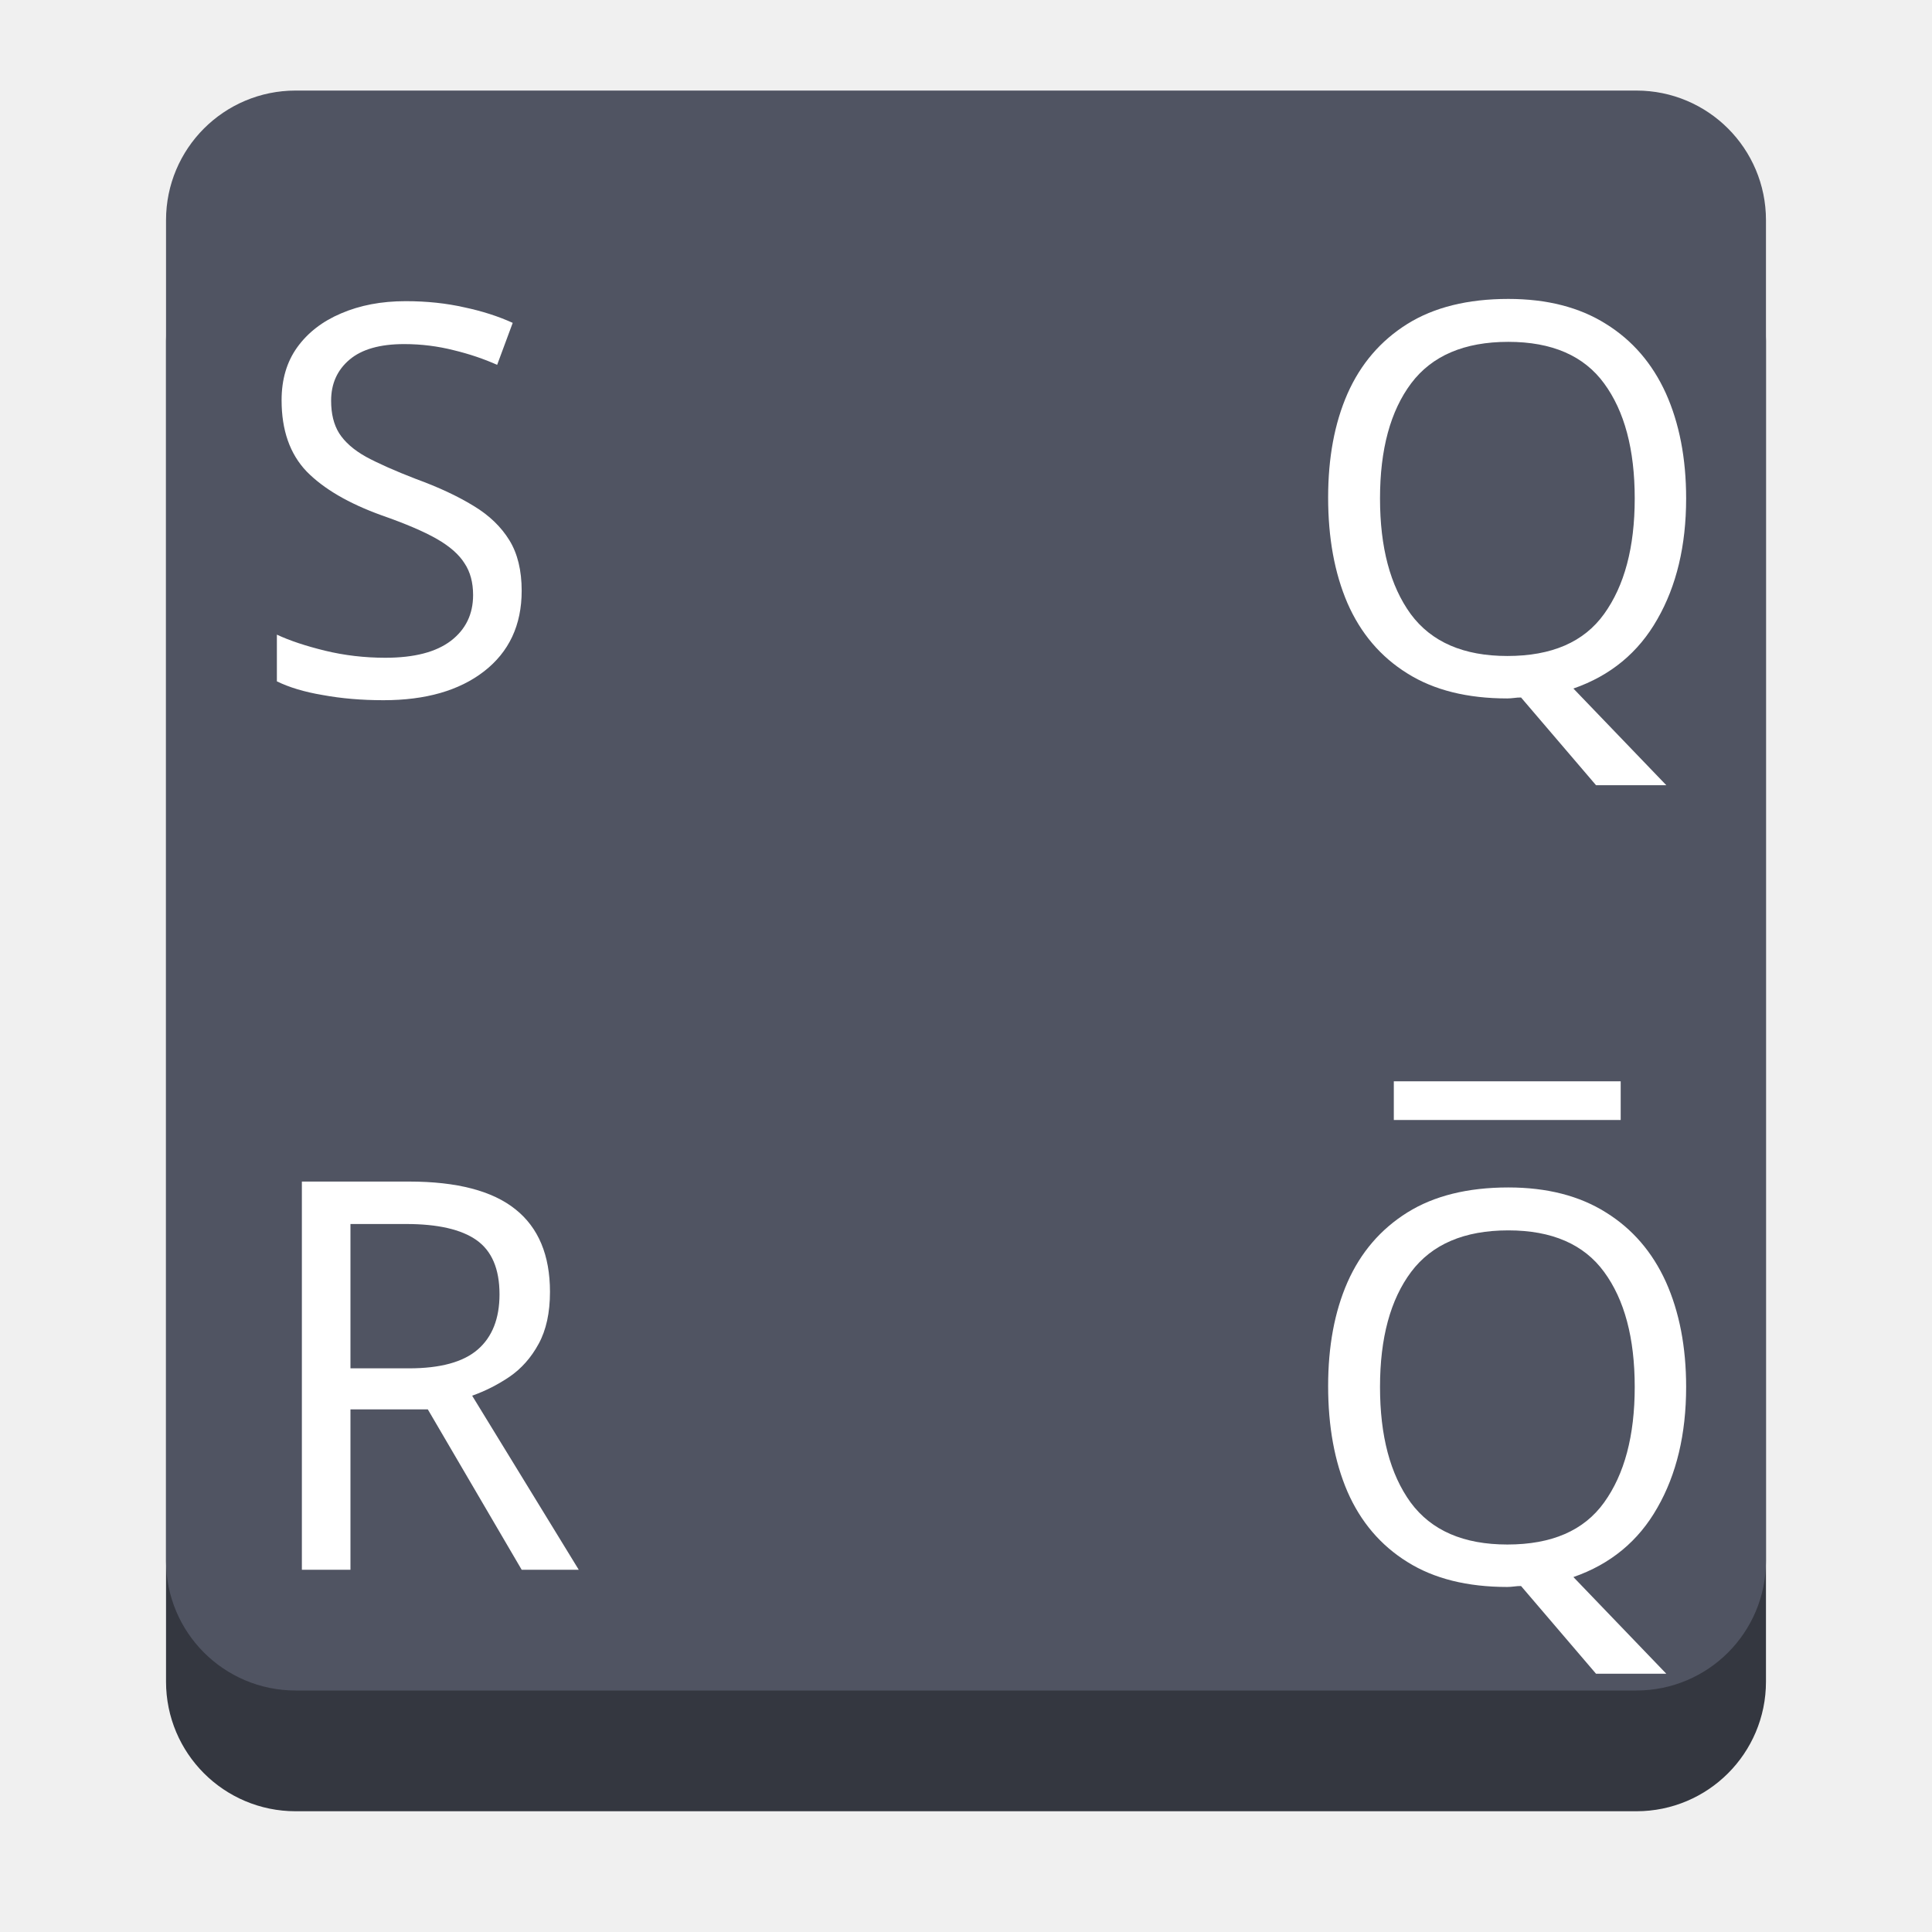
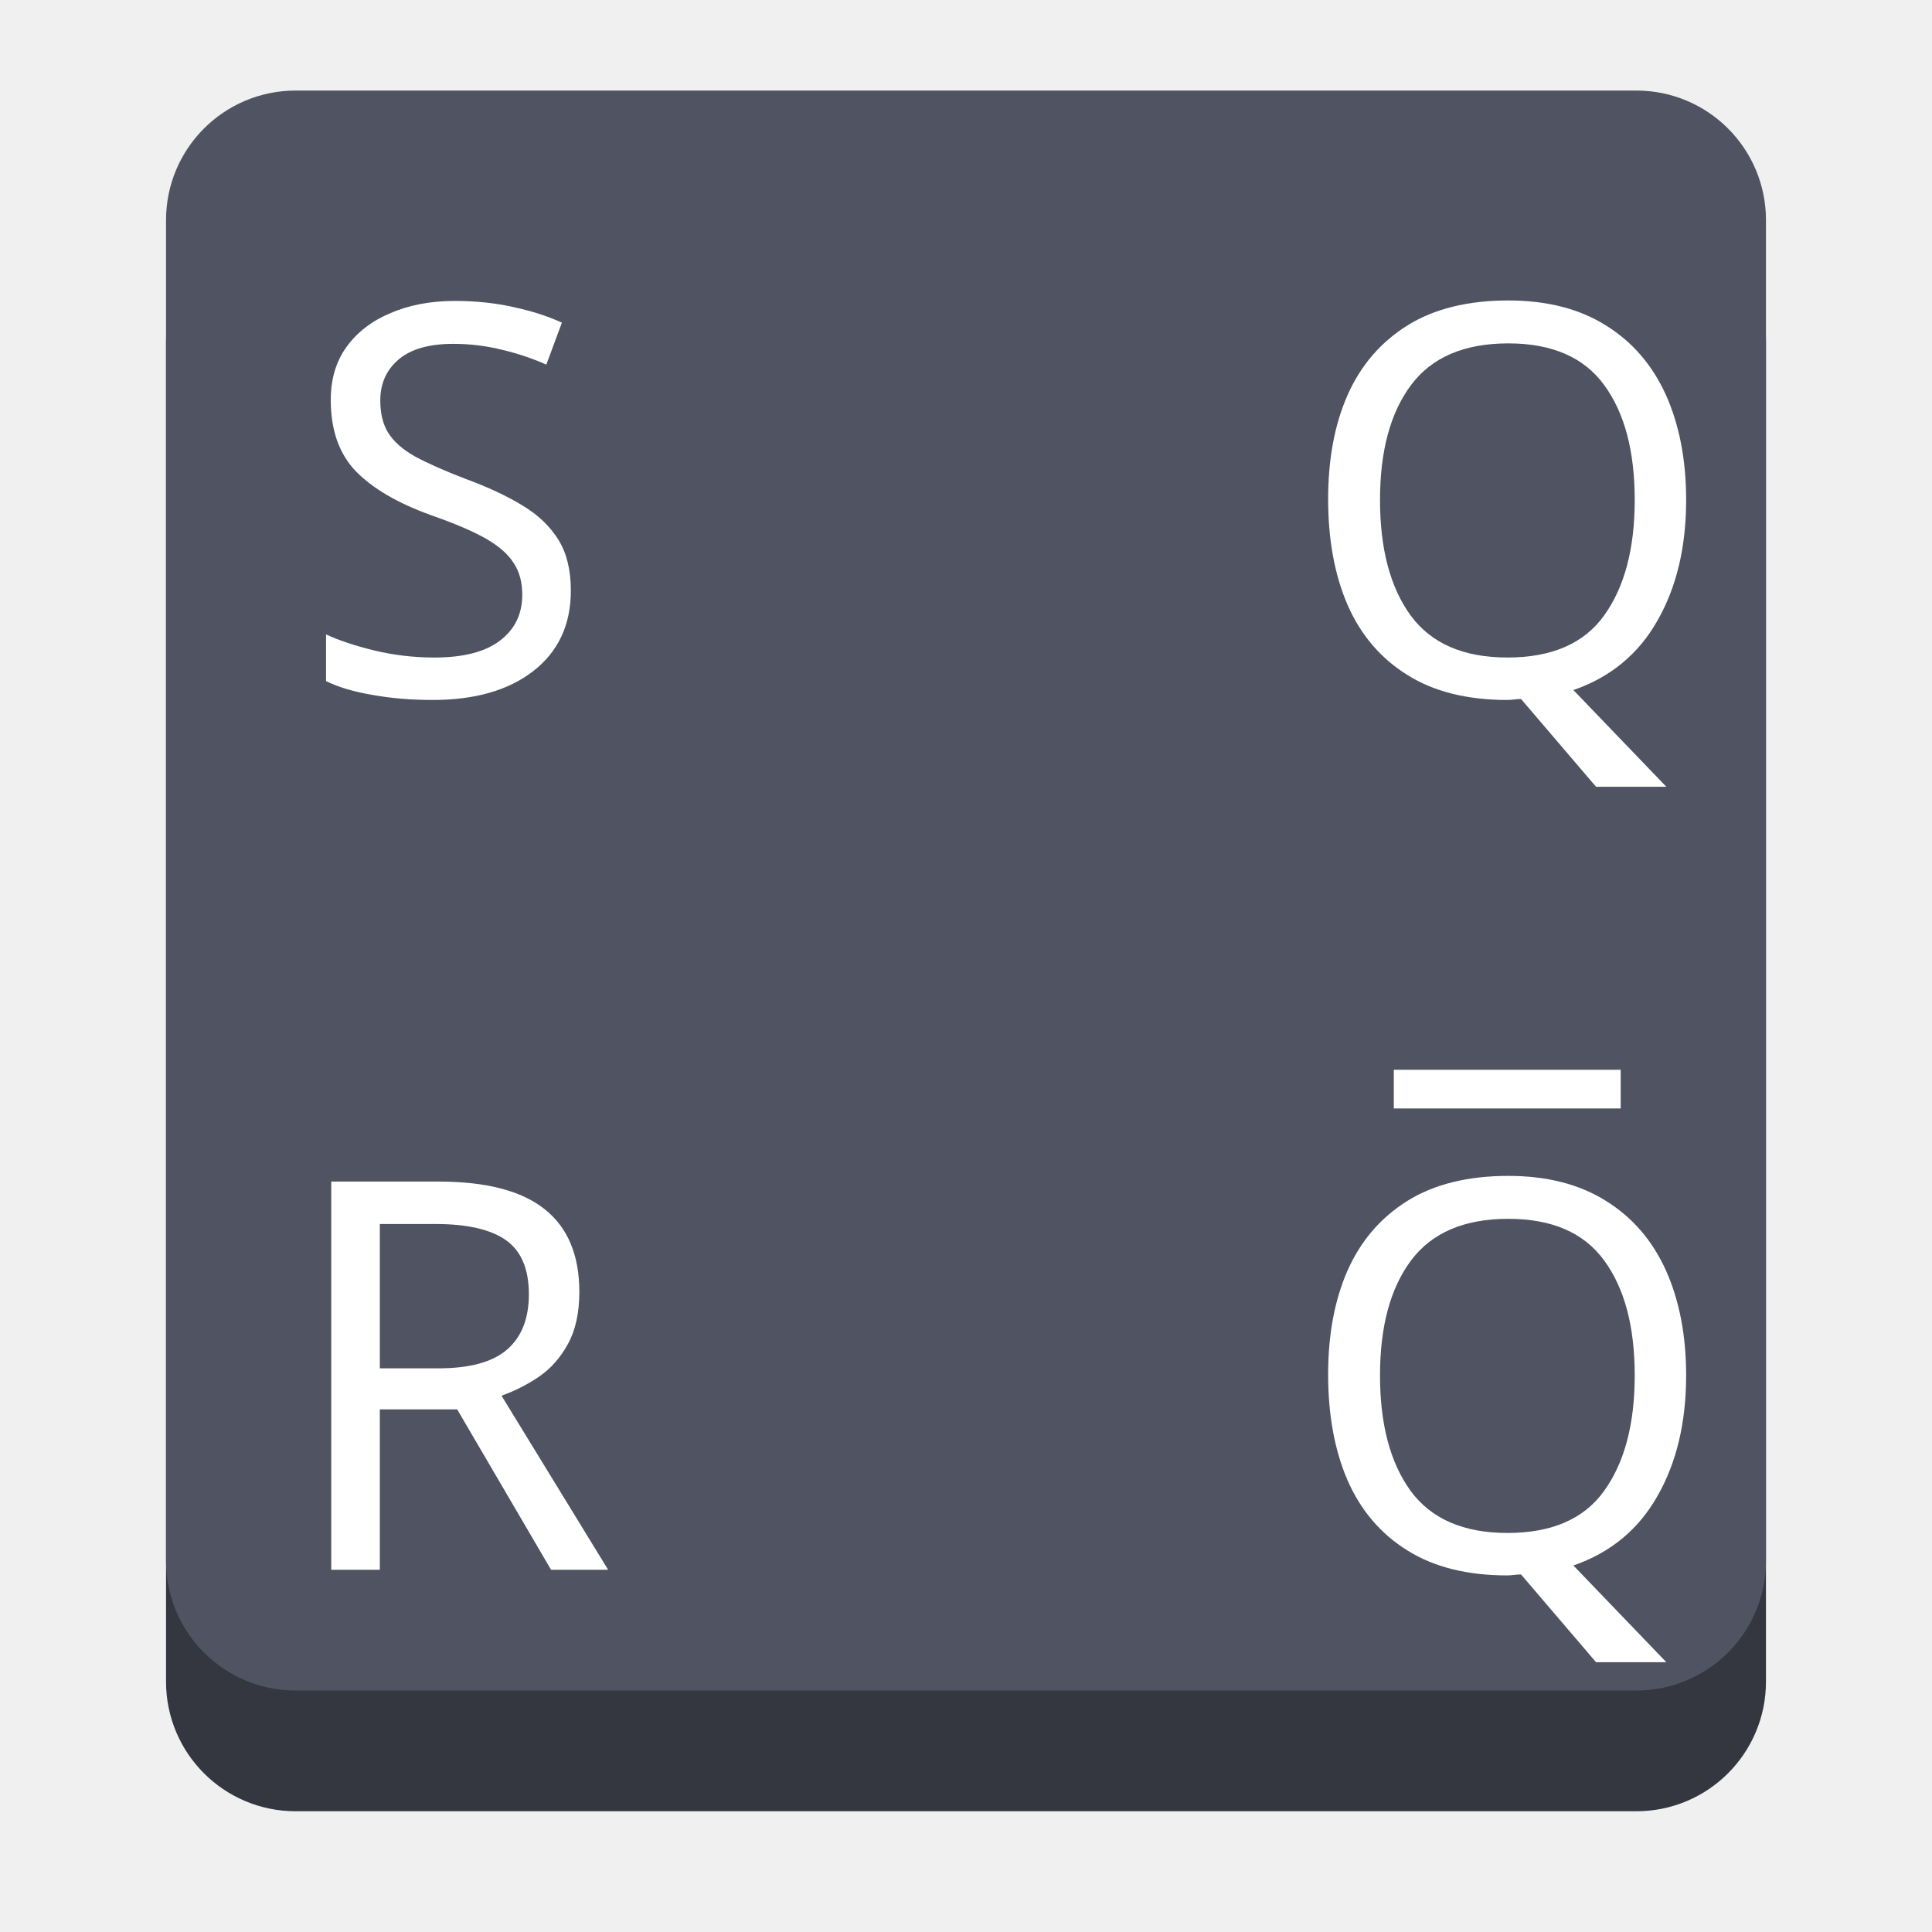
<svg xmlns="http://www.w3.org/2000/svg" width="64px" height="64px" id="svg2985" version="1.1">
-   <defs id="defs2987">
-     <filter id="filter3987" color-interpolation-filters="sRGB">
-       <feGaussianBlur id="feGaussianBlur3989" stdDeviation="5" result="result91" />
-       <feComposite id="feComposite3991" in2="result91" in="SourceGraphic" operator="over" />
-     </filter>
-     <filter id="filter3892" color-interpolation-filters="sRGB">
-       <feGaussianBlur id="feGaussianBlur3894" stdDeviation="5" result="result91" />
-       <feComposite id="feComposite3896" in2="result91" in="SourceGraphic" operator="over" />
-     </filter>
-   </defs>
  <g id="layer1">
    <rect style="fill:#343740;fill-opacity:1;stroke:#343740;stroke-width:3.312;stroke-linecap:butt;stroke-linejoin:miter;stroke-miterlimit:4;stroke-opacity:1;stroke-dasharray:none" id="rect4044" width="49.688" height="49.688" x="7.156" y="8.656" ry="2.635" />
-     <text xml:space="preserve" style="font-style:normal;font-variant:normal;font-weight:normal;font-stretch:normal;line-height:0%;font-family:sans-serif;-inkscape-font-specification:Sans;letter-spacing:0px;word-spacing:0px;fill:#000000;fill-opacity:1;stroke:none" x="9.75" y="30" id="text4046">
-       <tspan id="tspan4048" x="9.75" y="30" style="font-size:20px;line-height:1.25"> </tspan>
+     <rect style="fill:#505462;fill-opacity:1;stroke:#505462;stroke-width:3.312;stroke-linecap:butt;stroke-linejoin:miter;stroke-miterlimit:4;stroke-opacity:1;stroke-dasharray:none" id="rect4044-6" width="49.688" height="49.688" x="7.156" y="4.656" ry="2.635" />
+     <text xml:space="preserve" style="font-style:normal;font-variant:normal;font-weight:normal;font-stretch:normal;line-height:0%;font-family:'Noto Sans';-inkscape-font-specification:'Noto Sans';letter-spacing:0px;word-spacing:0px;fill:#ffffff;fill-opacity:1;stroke:none" x="9.879" y="23.0" id="text3013">
+       <tspan id="tspan3015" x="9.879" y="23.0" style="font-size:18px;line-height:1.25;fill:#ffffff;fill-opacity:1">S</tspan>
    </text>
-     <text xml:space="preserve" style="font-style:normal;font-variant:normal;font-weight:normal;font-stretch:normal;line-height:0%;font-family:sans-serif;-inkscape-font-specification:Sans;letter-spacing:0px;word-spacing:0px;fill:#000000;fill-opacity:1;stroke:none" x="13.25" y="26.25" id="text4050">
-       <tspan x="13.25" y="26.25" id="tspan4054" style="font-size:40px;line-height:1.25"> </tspan>
+     <text xml:space="preserve" style="font-style:normal;font-variant:normal;font-weight:normal;font-stretch:normal;line-height:0%;font-family:'Noto Sans';-inkscape-font-specification:'Noto Sans';letter-spacing:0px;word-spacing:0px;fill:#ffffff;fill-opacity:1;stroke:none" x="9.222" y="52.0" id="text3017">
+       <tspan id="tspan3019" x="9.222" y="52.0" style="font-size:18px;line-height:1.25;fill:#ffffff;fill-opacity:1">R</tspan>
    </text>
-     <rect style="fill:#505462;fill-opacity:1;stroke:#505462;stroke-width:3.312;stroke-linecap:butt;stroke-linejoin:miter;stroke-miterlimit:4;stroke-opacity:1;stroke-dasharray:none" id="rect4044-6" width="49.688" height="49.688" x="7.156" y="4.656" ry="2.635" />
-     <text xml:space="preserve" style="font-style:normal;font-variant:normal;font-weight:normal;font-stretch:normal;line-height:0%;font-family:'Noto Sans';-inkscape-font-specification:'Noto Sans';letter-spacing:0px;word-spacing:0px;fill:#000000;fill-opacity:1;stroke:none" x="26.517" y="35.451" id="text3005">
-       <tspan id="tspan3007" x="26.517" y="35.451" style="font-size:14px;line-height:1.25"> </tspan>
+     <text xml:space="preserve" style="font-style:normal;font-variant:normal;font-weight:normal;font-stretch:normal;line-height:0%;font-family:'Noto Sans';-inkscape-font-specification:'Noto Sans';letter-spacing:0px;word-spacing:0px;fill:#ffffff;fill-opacity:1;stroke:none" x="42.901" y="23.0" id="text3021-2">
+       <tspan id="tspan3023-6" x="42.901" y="23.0" style="font-size:18px;line-height:1.25;fill:#ffffff;fill-opacity:1">Q</tspan>
    </text>
-     <text xml:space="preserve" style="font-style:normal;font-variant:normal;font-weight:normal;font-stretch:normal;line-height:0%;font-family:'Noto Sans';-inkscape-font-specification:'Noto Sans';letter-spacing:0px;word-spacing:0px;fill:#000000;fill-opacity:1;stroke:none" x="28.373" y="35.804" id="text3009">
-       <tspan id="tspan3011" x="28.373" y="35.804" style="font-size:16px;line-height:1.25"> </tspan>
-     </text>
-     <text xml:space="preserve" style="font-style:normal;font-variant:normal;font-weight:normal;font-stretch:normal;line-height:0%;font-family:'Noto Sans';-inkscape-font-specification:'Noto Sans';letter-spacing:0px;word-spacing:0px;fill:#ffffff;fill-opacity:1;stroke:none" x="8.251" y="23.008" id="text3013">
-       <tspan id="tspan3015" x="8.251" y="23.008" style="font-size:18px;line-height:1.25;fill:#ffffff;fill-opacity:1">S</tspan>
-     </text>
-     <text xml:space="preserve" style="font-style:normal;font-variant:normal;font-weight:normal;font-stretch:normal;line-height:0%;font-family:'Noto Sans';-inkscape-font-specification:'Noto Sans';letter-spacing:0px;word-spacing:0px;fill:#ffffff;fill-opacity:1;stroke:none" x="8.251" y="52" id="text3017">
-       <tspan id="tspan3019" x="8.251" y="52" style="font-size:18px;line-height:1.25;fill:#ffffff;fill-opacity:1">R</tspan>
-     </text>
-     <text xml:space="preserve" style="font-style:normal;font-variant:normal;font-weight:normal;font-stretch:normal;line-height:0%;font-family:'Noto Sans';-inkscape-font-specification:'Noto Sans';letter-spacing:0px;word-spacing:0px;fill:#ffffff;fill-opacity:1;stroke:none" x="42.901" y="22.949" id="text3021-2">
-       <tspan id="tspan3023-6" x="42.901" y="22.949" style="font-size:18px;line-height:1.25;fill:#ffffff;fill-opacity:1">Q</tspan>
-     </text>
-     <text xml:space="preserve" style="font-style:normal;font-variant:normal;font-weight:normal;font-stretch:normal;line-height:0%;font-family:'Noto Sans';-inkscape-font-specification:'Noto Sans';letter-spacing:0px;word-spacing:0px;fill:#ffffff;fill-opacity:1;stroke:none" x="42.901" y="52.383" id="text3021">
-       <tspan id="tspan3023" x="42.901" y="52.383" style="font-size:18px;line-height:1.25;fill:#ffffff;fill-opacity:1">Q̅</tspan>
+     <text xml:space="preserve" style="font-style:normal;font-variant:normal;font-weight:normal;font-stretch:normal;line-height:0%;font-family:'Noto Sans';-inkscape-font-specification:'Noto Sans';letter-spacing:0px;word-spacing:0px;fill:#ffffff;fill-opacity:1;stroke:none" x="42.901" y="52.0" id="text3021">
+       <tspan id="tspan3023" x="42.901" y="52.0" style="font-size:18px;line-height:1.25;fill:#ffffff;fill-opacity:1">Q̅</tspan>
    </text>
  </g>
</svg>
